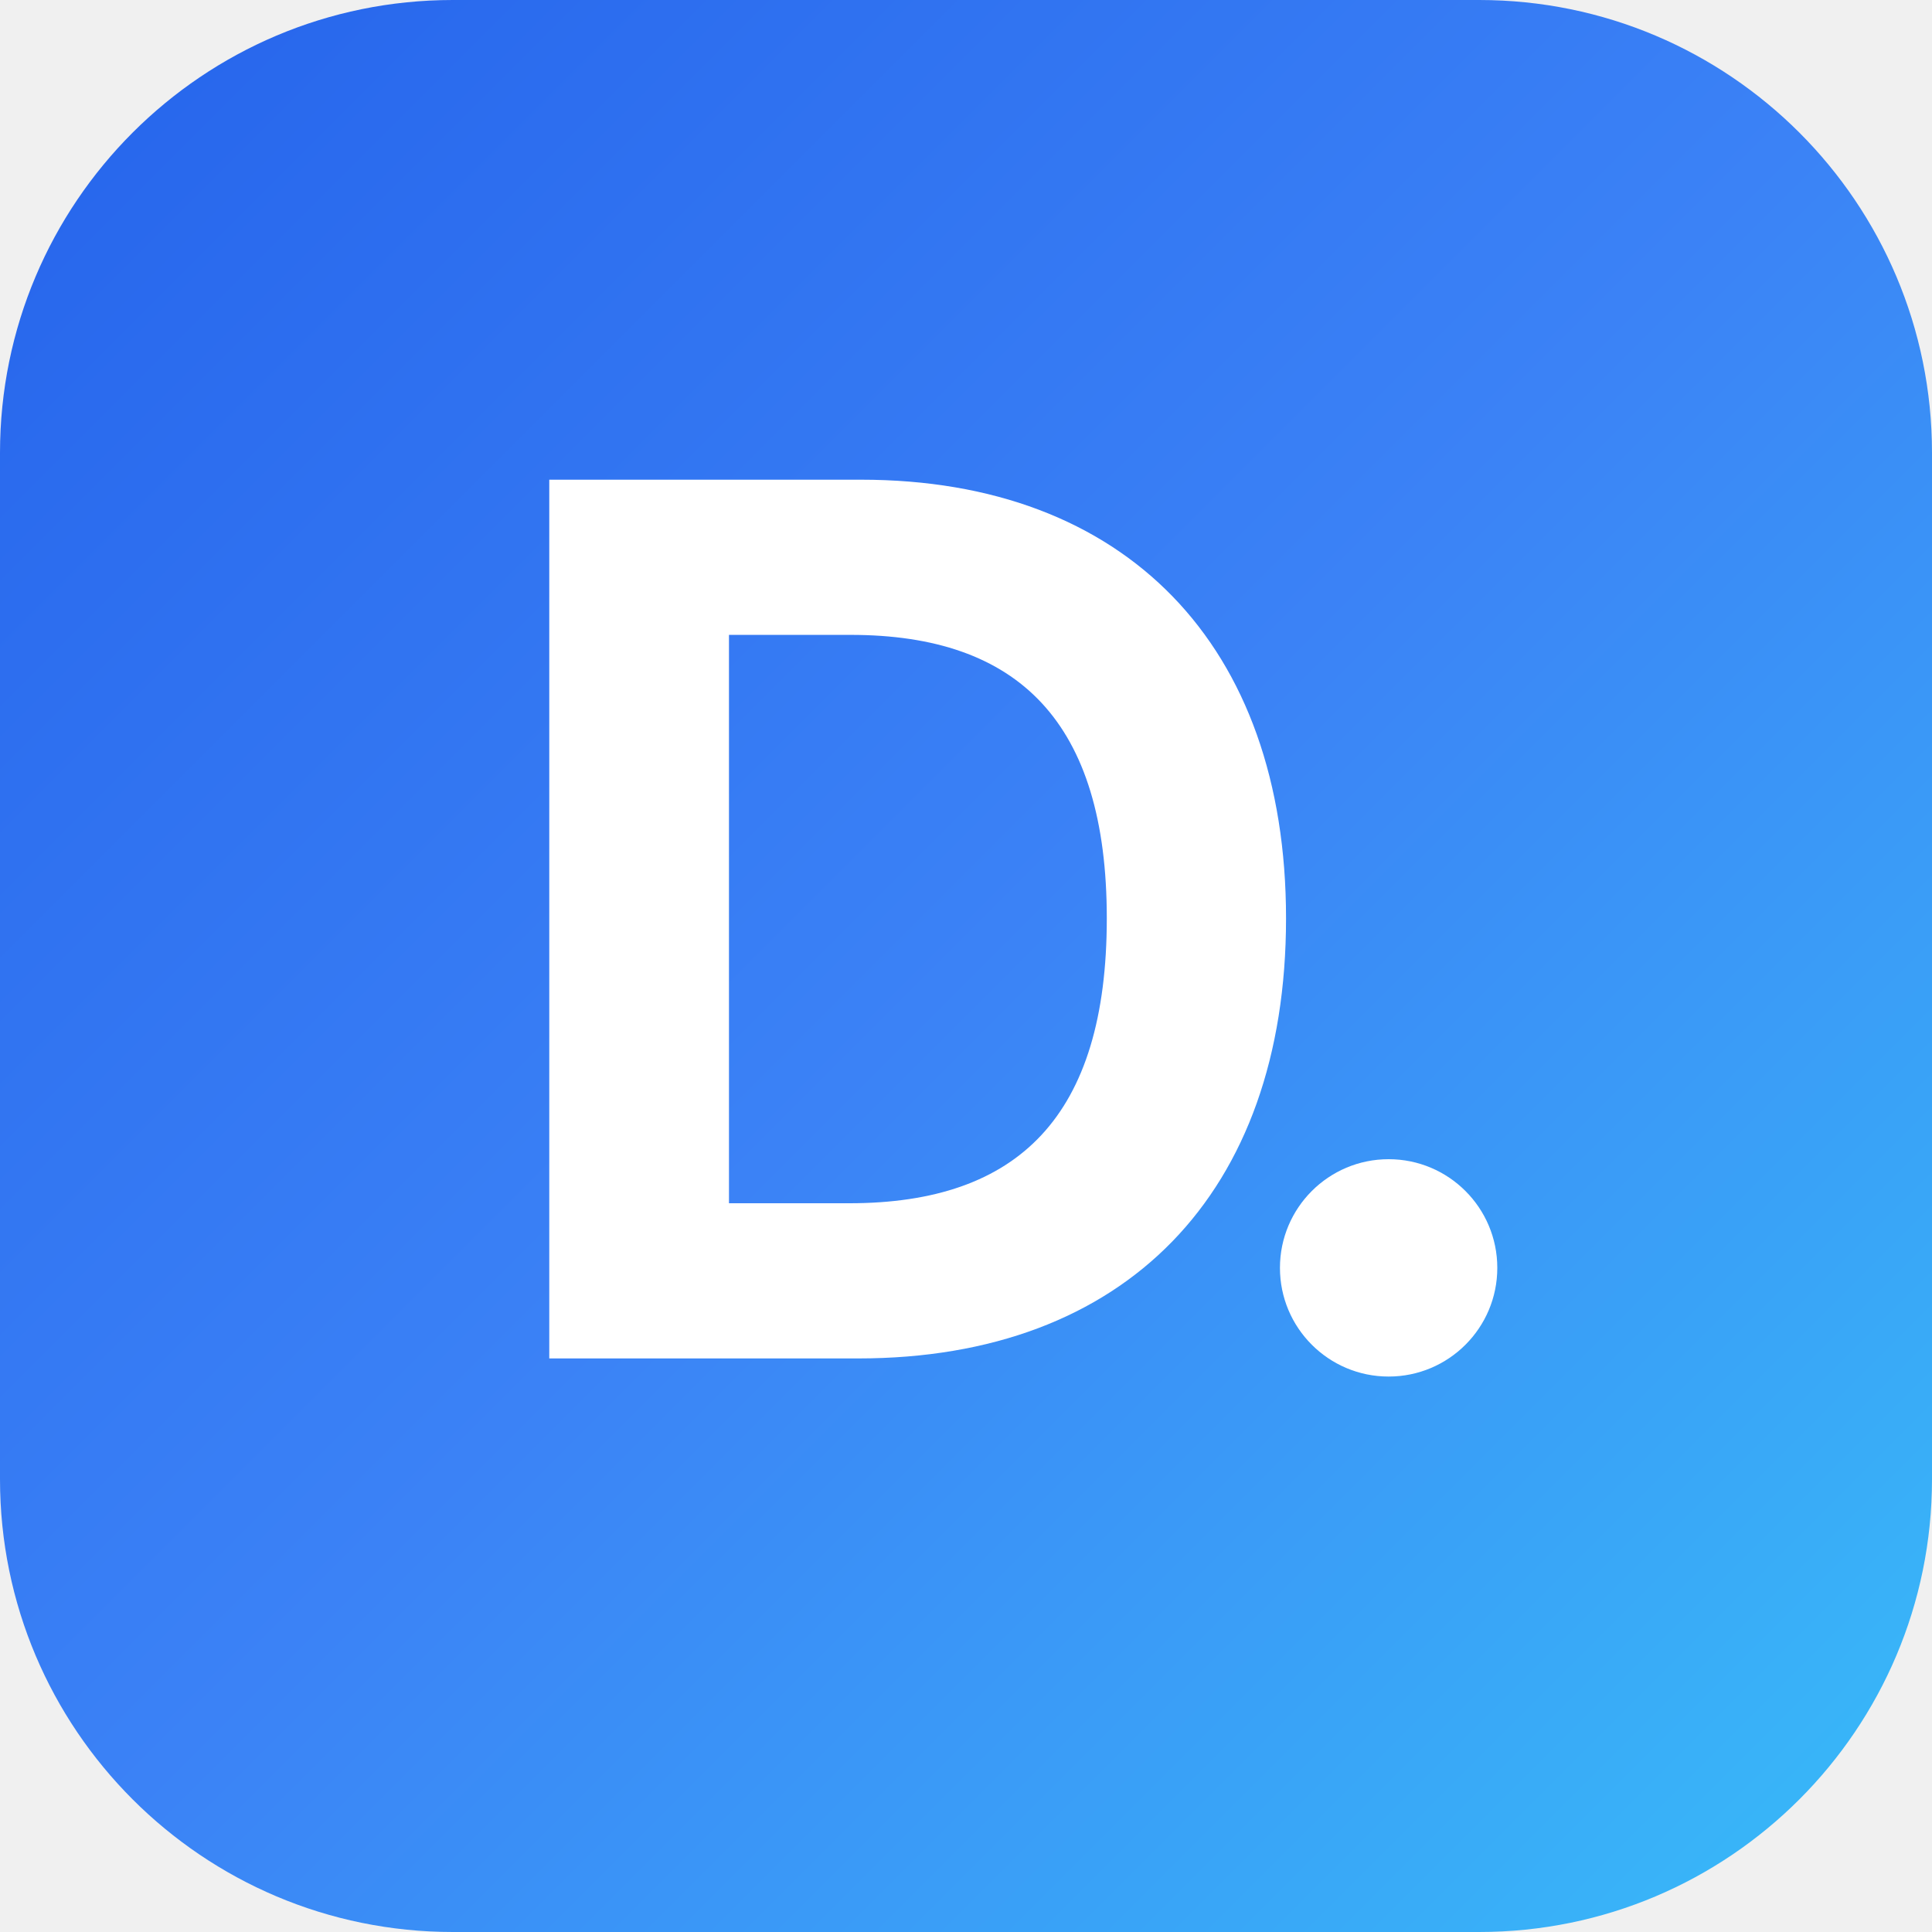
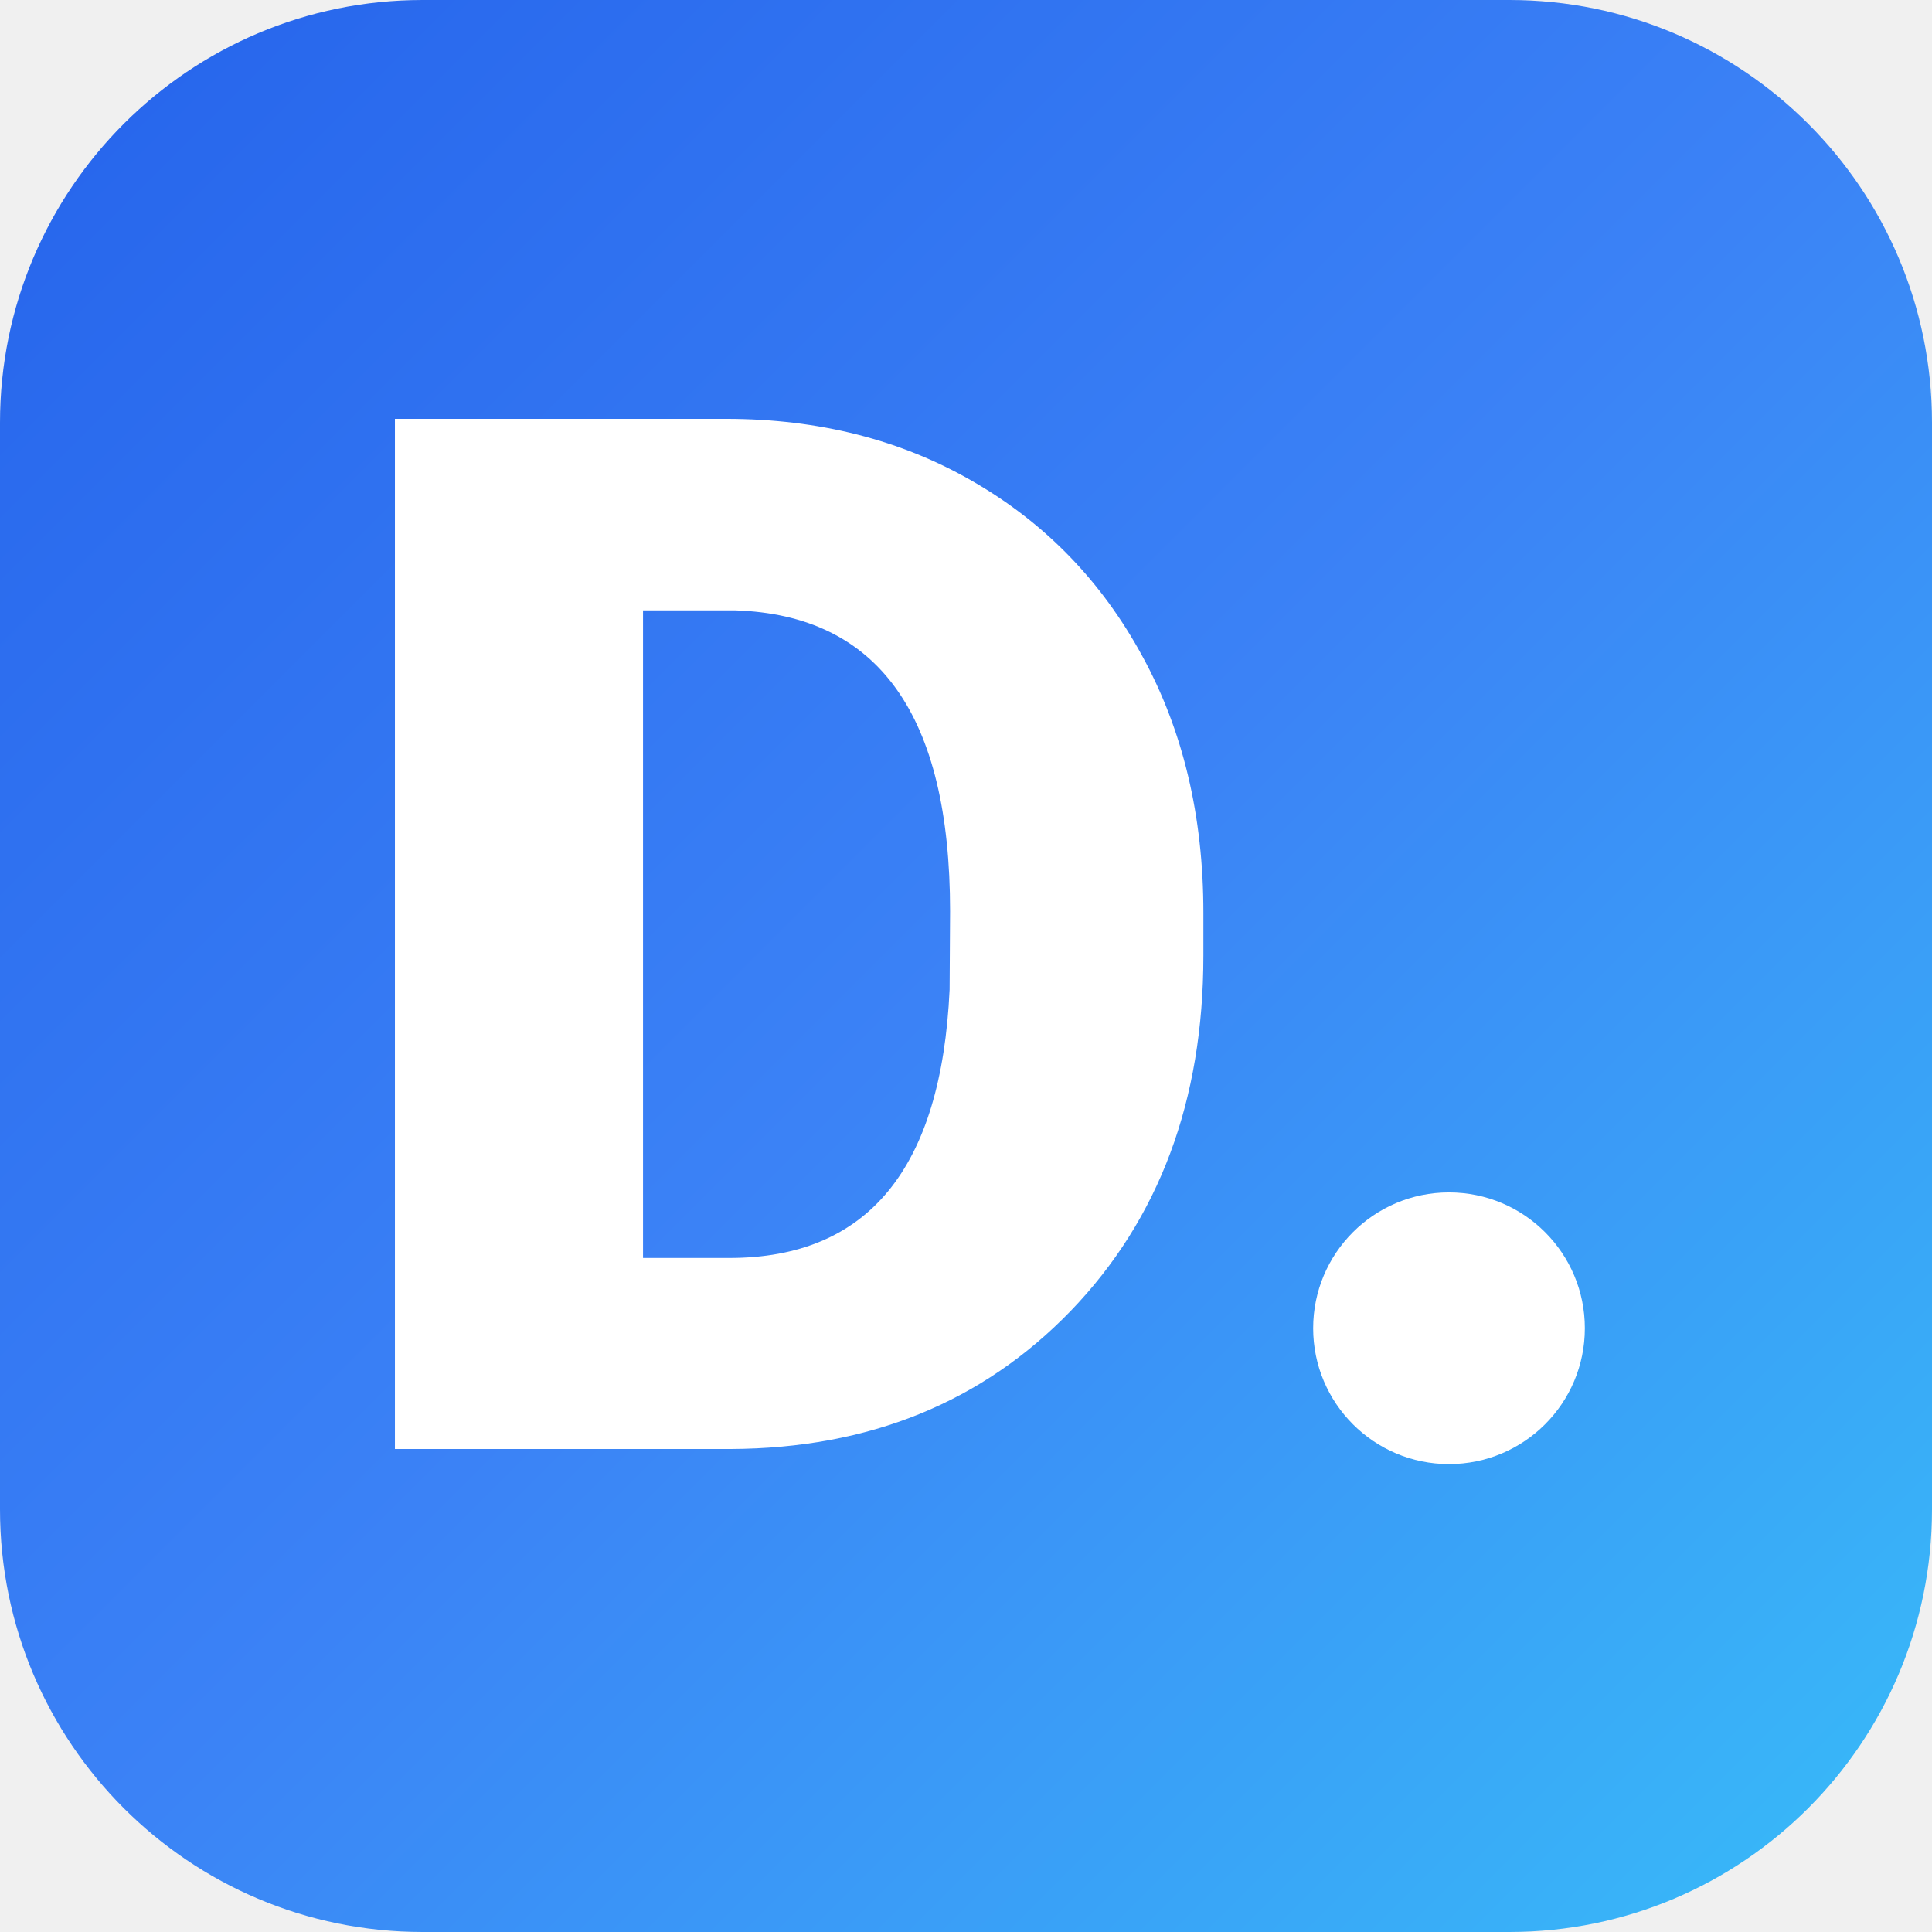
<svg xmlns="http://www.w3.org/2000/svg" width="64" height="64" viewBox="0 0 64 64" role="img" aria-label="Danish">
  <defs>
    <linearGradient id="candy" x1="0" y1="0" x2="1" y2="1">
      <stop offset="0" stop-color="#2563eb" />
      <stop offset="0.5" stop-color="#3b82f6" />
      <stop offset="1" stop-color="#38bdf8" />
    </linearGradient>
  </defs>
-   <rect width="64" height="64" rx="15" fill="url(#candy)" />
-   <text x="30" y="45" text-anchor="middle" fill="#fff" font-family="-apple-system, BlinkMacSystemFont, 'SF Pro Display', system-ui, sans-serif" font-size="40" font-weight="700">D</text>
-   <circle cx="46" cy="42" r="3.6" fill="#fff" />
+   <rect width="64" height="64" rx="14" fill="url(#candy)" />
+   <text x="26" y="48" text-anchor="middle" fill="#ffffff" font-family="-apple-system, BlinkMacSystemFont, 'Segoe UI', Roboto, sans-serif" font-size="48" font-weight="900">D</text>
+   <circle cx="48" cy="44" r="4.5" fill="#ffffff" />
</svg>
